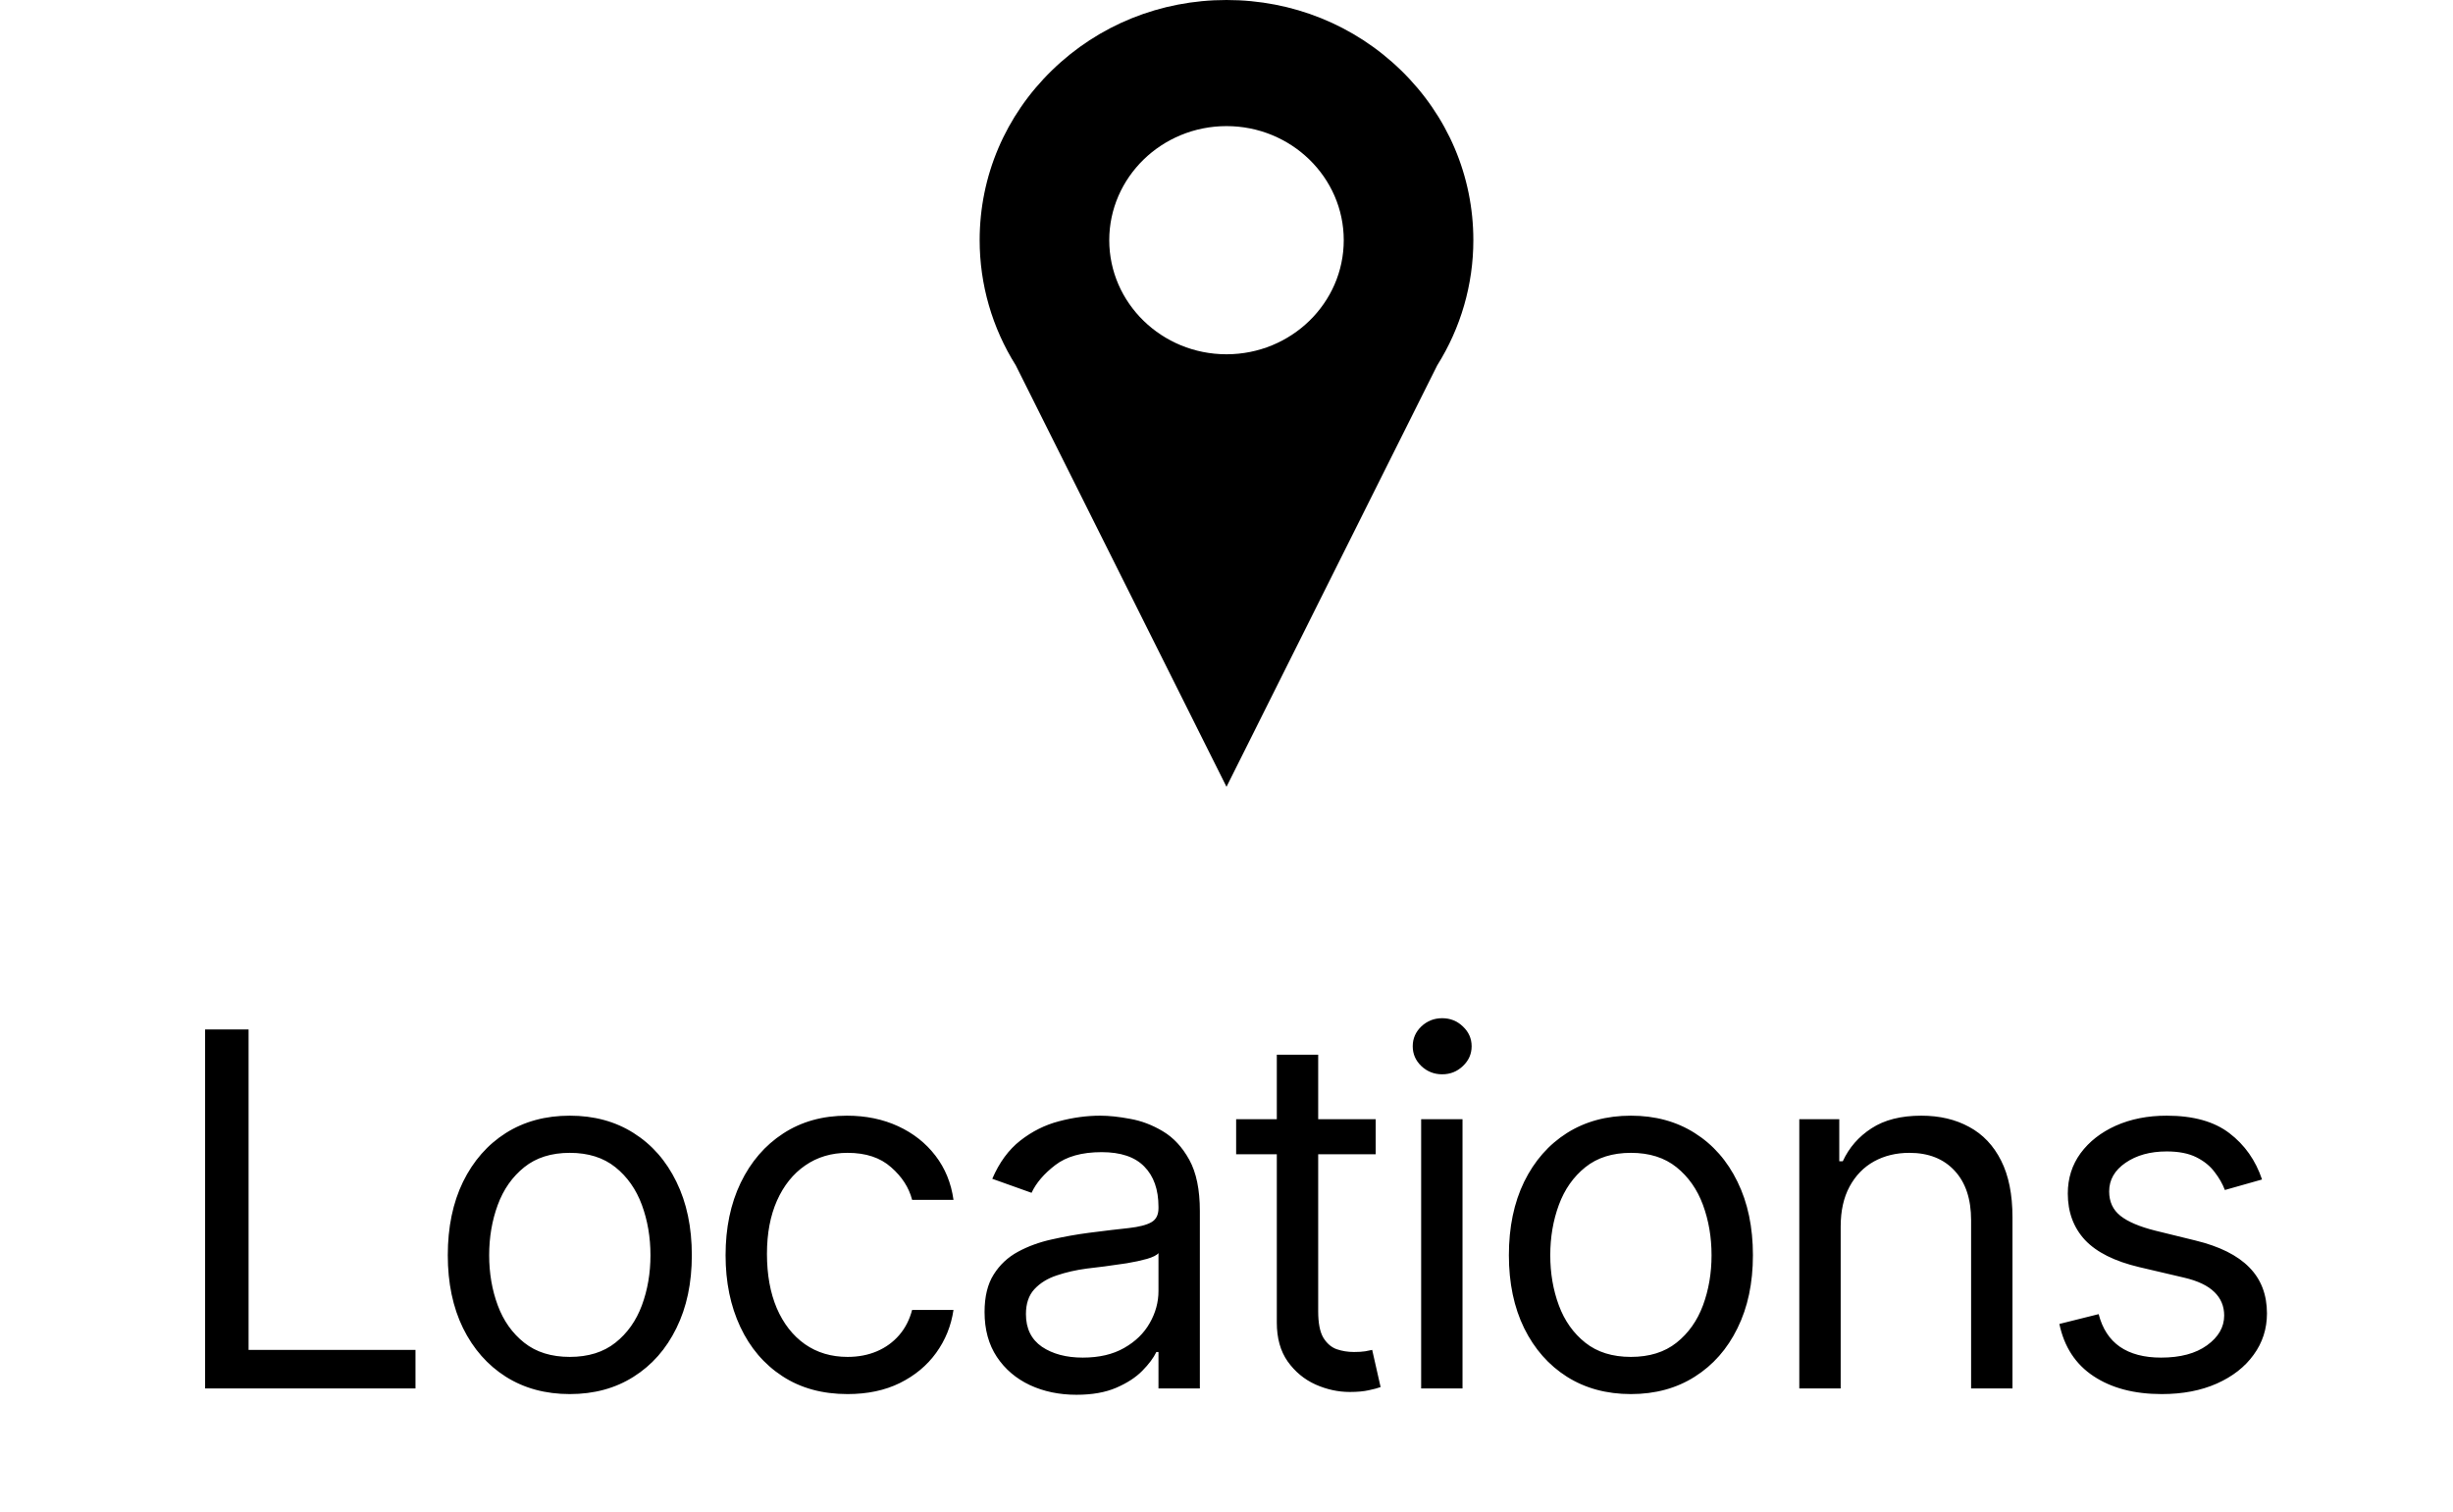
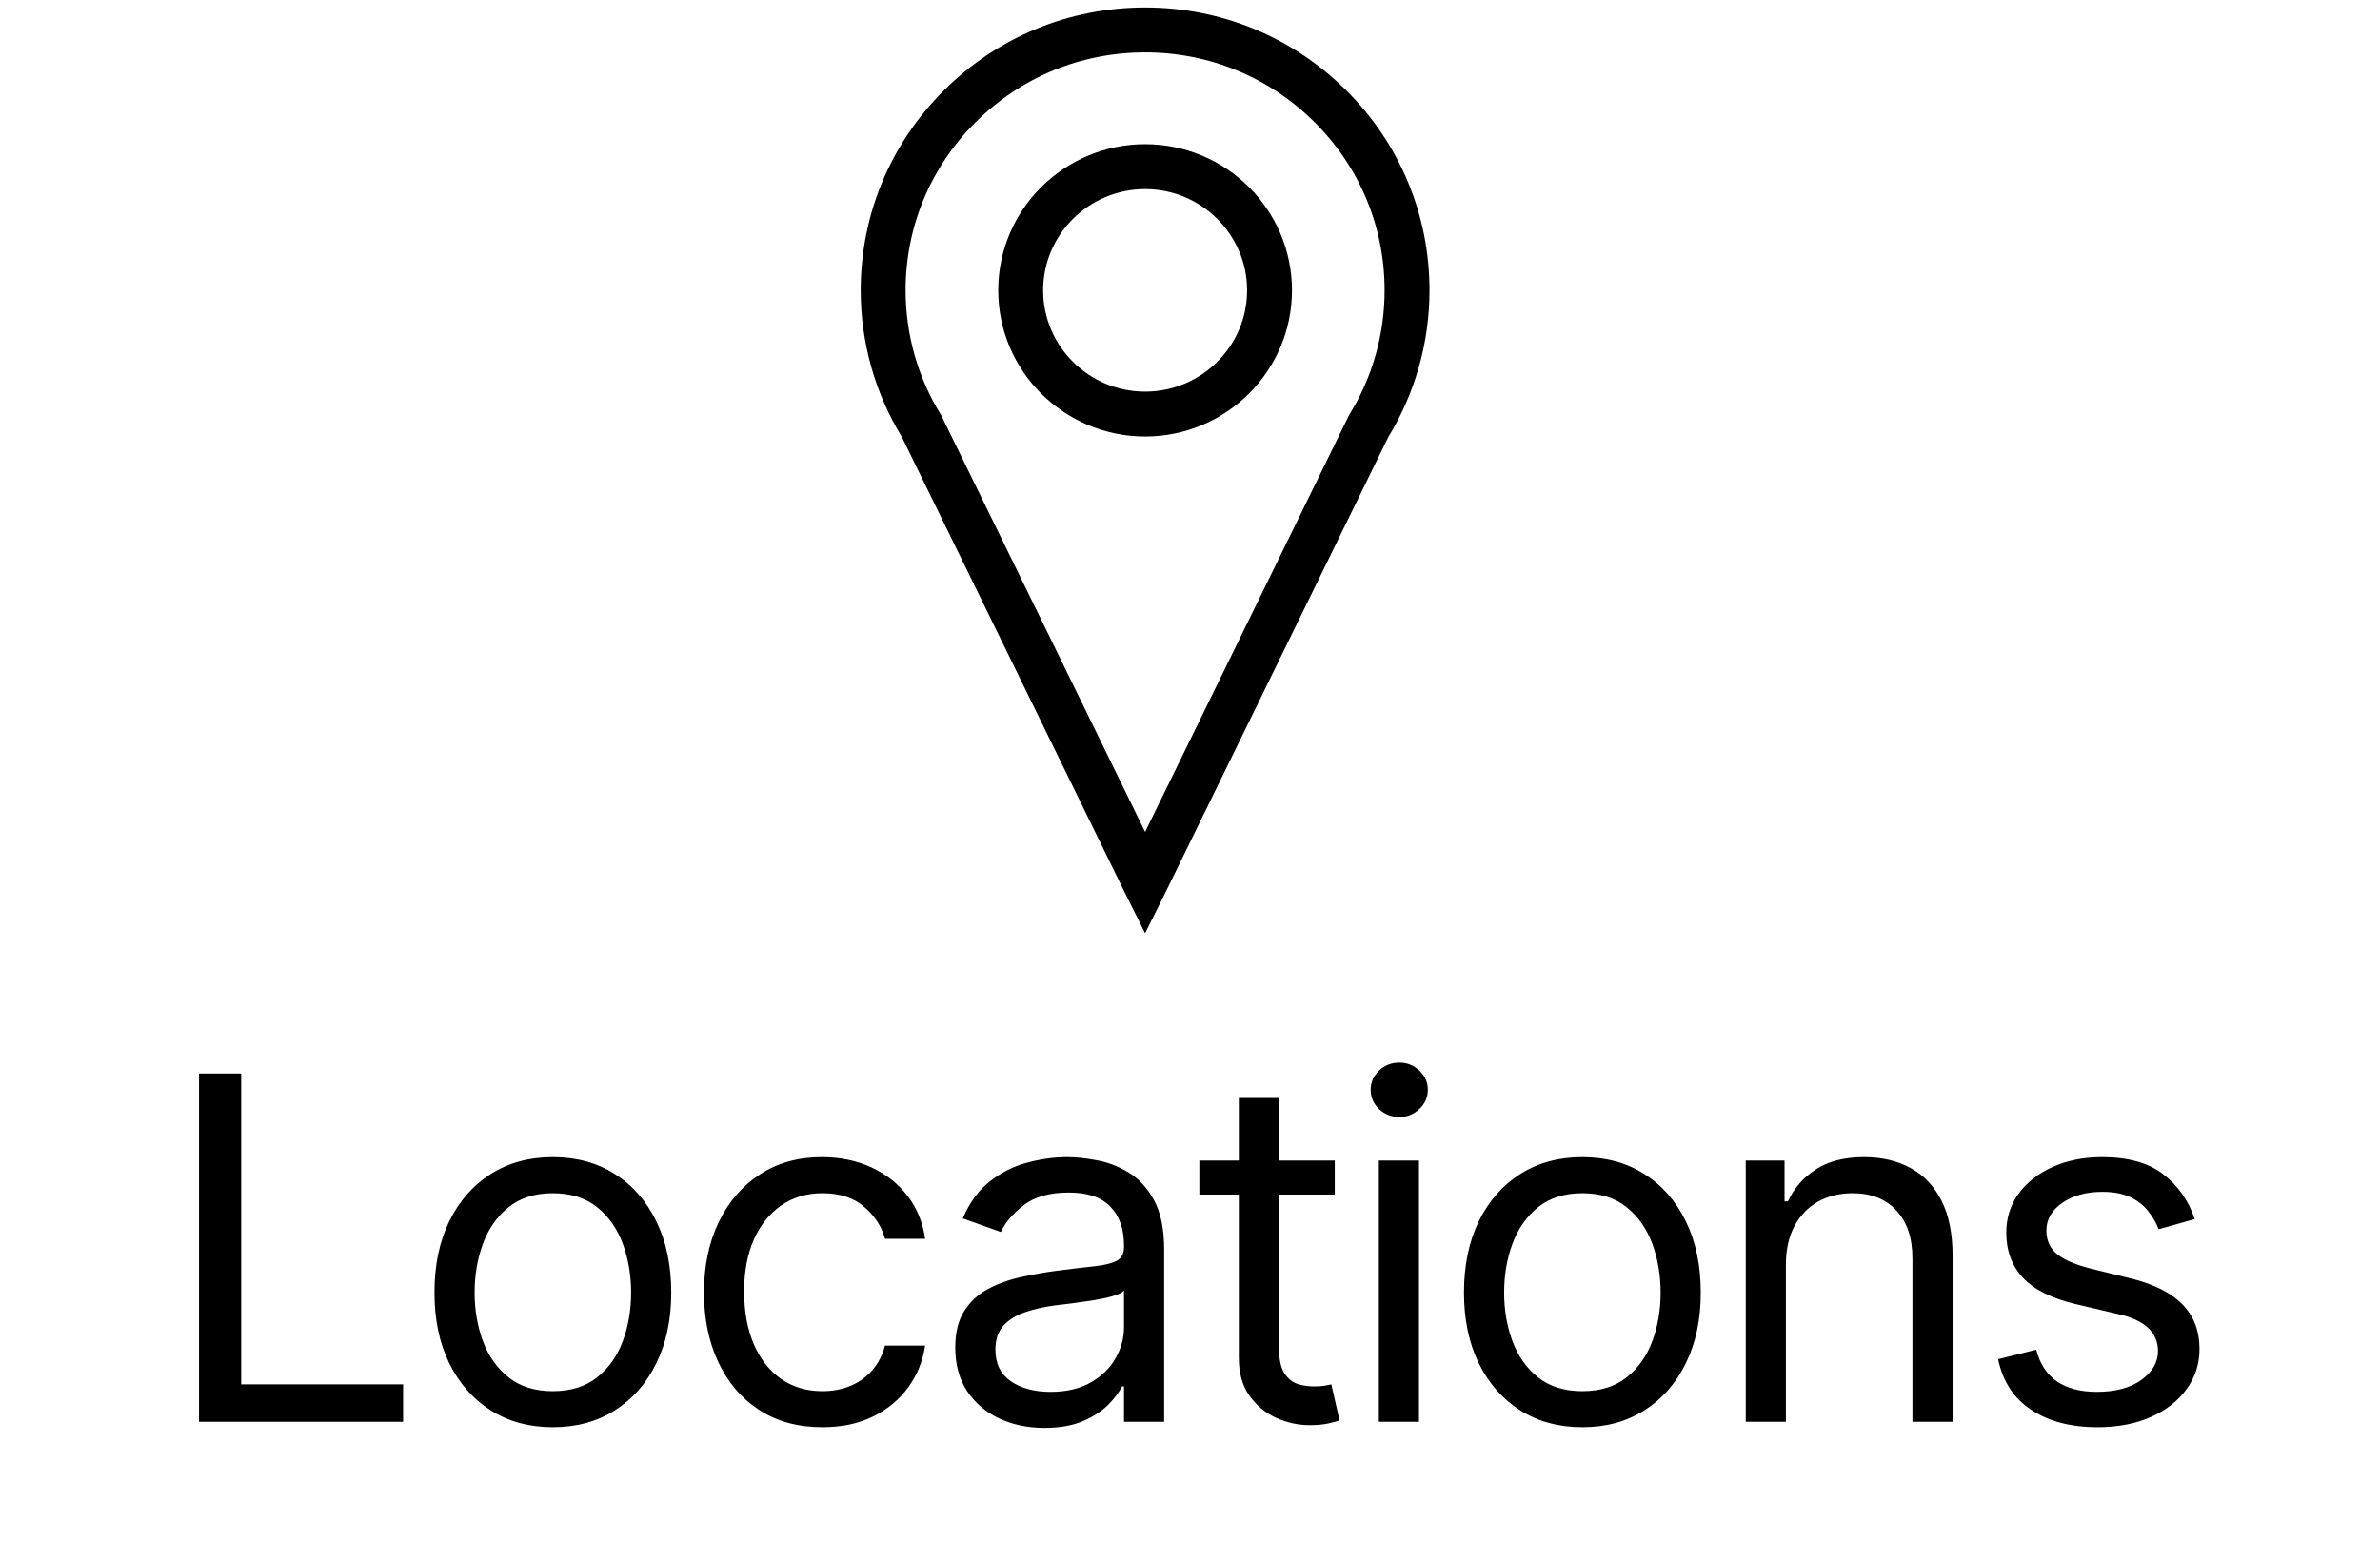
- <svg xmlns="http://www.w3.org/2000/svg" width="159" height="98" viewBox="0 0 159 98" fill="none">
-   <path d="M79.5 51L79.499 50.999L65.842 23.683C64.31 21.246 63.5 18.44 63.5 15.569C63.5 11.41 65.164 7.501 68.186 4.56C71.208 1.619 75.226 0 79.5 0C83.774 0 87.792 1.619 90.814 4.56C93.836 7.501 95.5 11.41 95.5 15.569C95.5 18.44 94.69 21.246 93.158 23.683L79.501 50.999L79.5 51ZM79.5 8.174C75.309 8.174 71.9 11.491 71.9 15.569C71.9 19.647 75.309 22.964 79.5 22.964C83.691 22.964 87.1 19.647 87.1 15.569C87.1 11.491 83.691 8.174 79.5 8.174Z" fill="black" />
-   <path d="M13.295 90V66.727H16.113V87.5H26.931V90H13.295ZM36.934 90.364C35.359 90.364 33.976 89.989 32.787 89.239C31.605 88.489 30.681 87.439 30.014 86.091C29.355 84.742 29.025 83.167 29.025 81.364C29.025 79.546 29.355 77.958 30.014 76.602C30.681 75.246 31.605 74.193 32.787 73.443C33.976 72.693 35.359 72.318 36.934 72.318C38.51 72.318 39.889 72.693 41.071 73.443C42.26 74.193 43.184 75.246 43.843 76.602C44.51 77.958 44.843 79.546 44.843 81.364C44.843 83.167 44.51 84.742 43.843 86.091C43.184 87.439 42.26 88.489 41.071 89.239C39.889 89.989 38.51 90.364 36.934 90.364ZM36.934 87.954C38.131 87.954 39.116 87.648 39.889 87.034C40.662 86.421 41.234 85.614 41.605 84.614C41.976 83.614 42.162 82.53 42.162 81.364C42.162 80.197 41.976 79.11 41.605 78.102C41.234 77.095 40.662 76.28 39.889 75.659C39.116 75.038 38.131 74.727 36.934 74.727C35.737 74.727 34.753 75.038 33.98 75.659C33.207 76.28 32.635 77.095 32.264 78.102C31.893 79.11 31.707 80.197 31.707 81.364C31.707 82.53 31.893 83.614 32.264 84.614C32.635 85.614 33.207 86.421 33.98 87.034C34.753 87.648 35.737 87.954 36.934 87.954ZM54.94 90.364C53.304 90.364 51.895 89.977 50.713 89.204C49.531 88.432 48.622 87.367 47.986 86.011C47.349 84.655 47.031 83.106 47.031 81.364C47.031 79.591 47.357 78.026 48.008 76.671C48.667 75.307 49.584 74.242 50.758 73.477C51.94 72.704 53.319 72.318 54.895 72.318C56.122 72.318 57.228 72.546 58.213 73C59.198 73.454 60.005 74.091 60.633 74.909C61.262 75.727 61.652 76.682 61.804 77.773H59.122C58.917 76.977 58.463 76.273 57.758 75.659C57.061 75.038 56.122 74.727 54.94 74.727C53.895 74.727 52.978 75 52.19 75.546C51.41 76.083 50.8 76.845 50.361 77.829C49.929 78.807 49.713 79.954 49.713 81.273C49.713 82.621 49.925 83.796 50.349 84.796C50.781 85.796 51.387 86.572 52.167 87.125C52.955 87.678 53.88 87.954 54.94 87.954C55.637 87.954 56.27 87.833 56.838 87.591C57.406 87.349 57.887 87 58.281 86.546C58.675 86.091 58.955 85.546 59.122 84.909H61.804C61.652 85.939 61.277 86.867 60.679 87.693C60.088 88.511 59.304 89.163 58.327 89.648C57.357 90.125 56.228 90.364 54.94 90.364ZM69.773 90.409C68.667 90.409 67.663 90.201 66.761 89.784C65.86 89.36 65.144 88.75 64.614 87.954C64.083 87.151 63.818 86.182 63.818 85.046C63.818 84.046 64.015 83.235 64.409 82.614C64.803 81.985 65.329 81.492 65.989 81.136C66.648 80.78 67.375 80.515 68.17 80.341C68.973 80.159 69.78 80.015 70.591 79.909C71.651 79.773 72.511 79.671 73.17 79.602C73.837 79.526 74.322 79.401 74.625 79.227C74.936 79.053 75.091 78.75 75.091 78.318V78.227C75.091 77.106 74.784 76.235 74.17 75.614C73.564 74.992 72.644 74.682 71.409 74.682C70.129 74.682 69.125 74.962 68.398 75.523C67.67 76.083 67.159 76.682 66.864 77.318L64.318 76.409C64.773 75.349 65.379 74.523 66.136 73.932C66.901 73.333 67.735 72.917 68.636 72.682C69.545 72.439 70.439 72.318 71.318 72.318C71.879 72.318 72.523 72.386 73.25 72.523C73.985 72.651 74.693 72.921 75.375 73.329C76.064 73.739 76.636 74.356 77.091 75.182C77.545 76.008 77.773 77.114 77.773 78.5V90H75.091V87.636H74.954C74.773 88.015 74.47 88.421 74.045 88.852C73.621 89.284 73.057 89.651 72.352 89.954C71.648 90.258 70.788 90.409 69.773 90.409ZM70.182 88C71.242 88 72.136 87.792 72.864 87.375C73.598 86.958 74.151 86.421 74.523 85.761C74.901 85.102 75.091 84.409 75.091 83.682V81.227C74.977 81.364 74.727 81.489 74.341 81.602C73.962 81.708 73.523 81.803 73.023 81.886C72.53 81.962 72.049 82.03 71.579 82.091C71.117 82.144 70.742 82.189 70.454 82.227C69.757 82.318 69.106 82.466 68.5 82.671C67.901 82.867 67.417 83.167 67.045 83.568C66.682 83.962 66.5 84.5 66.5 85.182C66.5 86.114 66.845 86.818 67.534 87.296C68.231 87.765 69.114 88 70.182 88ZM89.171 72.546V74.818H80.125V72.546H89.171ZM82.761 68.364H85.443V85C85.443 85.758 85.553 86.326 85.773 86.704C86 87.076 86.288 87.326 86.636 87.454C86.992 87.576 87.367 87.636 87.761 87.636C88.057 87.636 88.299 87.621 88.489 87.591C88.678 87.553 88.829 87.523 88.943 87.5L89.489 89.909C89.307 89.977 89.053 90.046 88.727 90.114C88.401 90.189 87.989 90.227 87.489 90.227C86.731 90.227 85.989 90.064 85.261 89.739C84.542 89.413 83.943 88.917 83.466 88.25C82.996 87.583 82.761 86.742 82.761 85.727V68.364ZM92.117 90V72.546H94.798V90H92.117ZM93.48 69.636C92.957 69.636 92.507 69.458 92.128 69.102C91.757 68.746 91.571 68.318 91.571 67.818C91.571 67.318 91.757 66.89 92.128 66.534C92.507 66.178 92.957 66 93.48 66C94.003 66 94.45 66.178 94.821 66.534C95.2 66.89 95.389 67.318 95.389 67.818C95.389 68.318 95.2 68.746 94.821 69.102C94.45 69.458 94.003 69.636 93.48 69.636ZM105.713 90.364C104.137 90.364 102.755 89.989 101.565 89.239C100.384 88.489 99.459 87.439 98.793 86.091C98.134 84.742 97.804 83.167 97.804 81.364C97.804 79.546 98.134 77.958 98.793 76.602C99.459 75.246 100.384 74.193 101.565 73.443C102.755 72.693 104.137 72.318 105.713 72.318C107.289 72.318 108.668 72.693 109.85 73.443C111.039 74.193 111.963 75.246 112.622 76.602C113.289 77.958 113.622 79.546 113.622 81.364C113.622 83.167 113.289 84.742 112.622 86.091C111.963 87.439 111.039 88.489 109.85 89.239C108.668 89.989 107.289 90.364 105.713 90.364ZM105.713 87.954C106.91 87.954 107.895 87.648 108.668 87.034C109.44 86.421 110.012 85.614 110.384 84.614C110.755 83.614 110.94 82.53 110.94 81.364C110.94 80.197 110.755 79.11 110.384 78.102C110.012 77.095 109.44 76.28 108.668 75.659C107.895 75.038 106.91 74.727 105.713 74.727C104.516 74.727 103.531 75.038 102.759 75.659C101.986 76.28 101.414 77.095 101.043 78.102C100.672 79.11 100.486 80.197 100.486 81.364C100.486 82.53 100.672 83.614 101.043 84.614C101.414 85.614 101.986 86.421 102.759 87.034C103.531 87.648 104.516 87.954 105.713 87.954ZM119.31 79.5V90H116.628V72.546H119.219V75.273H119.446C119.855 74.386 120.477 73.674 121.31 73.136C122.143 72.591 123.219 72.318 124.537 72.318C125.719 72.318 126.753 72.561 127.639 73.046C128.526 73.523 129.215 74.25 129.708 75.227C130.2 76.197 130.446 77.424 130.446 78.909V90H127.764V79.091C127.764 77.72 127.408 76.651 126.696 75.886C125.984 75.114 125.007 74.727 123.764 74.727C122.908 74.727 122.143 74.913 121.469 75.284C120.802 75.655 120.276 76.197 119.889 76.909C119.503 77.621 119.31 78.485 119.31 79.5ZM146.622 76.454L144.213 77.136C144.062 76.735 143.838 76.345 143.543 75.966C143.255 75.579 142.861 75.261 142.361 75.011C141.861 74.761 141.221 74.636 140.441 74.636C139.372 74.636 138.482 74.883 137.77 75.375C137.066 75.86 136.713 76.477 136.713 77.227C136.713 77.894 136.956 78.421 137.441 78.807C137.925 79.193 138.683 79.515 139.713 79.773L142.304 80.409C143.865 80.788 145.028 81.367 145.793 82.148C146.558 82.921 146.941 83.917 146.941 85.136C146.941 86.136 146.653 87.03 146.077 87.818C145.509 88.606 144.713 89.227 143.691 89.682C142.668 90.136 141.478 90.364 140.122 90.364C138.342 90.364 136.869 89.977 135.702 89.204C134.535 88.432 133.797 87.303 133.486 85.818L136.032 85.182C136.274 86.121 136.732 86.826 137.407 87.296C138.088 87.765 138.978 88 140.077 88C141.327 88 142.319 87.735 143.054 87.204C143.797 86.667 144.168 86.023 144.168 85.273C144.168 84.667 143.956 84.159 143.532 83.75C143.107 83.333 142.456 83.023 141.577 82.818L138.668 82.136C137.069 81.758 135.895 81.171 135.145 80.375C134.403 79.572 134.032 78.568 134.032 77.364C134.032 76.379 134.308 75.508 134.861 74.75C135.422 73.992 136.183 73.398 137.145 72.966C138.115 72.534 139.213 72.318 140.441 72.318C142.168 72.318 143.524 72.697 144.509 73.454C145.501 74.212 146.206 75.212 146.622 76.454Z" fill="black" />
+ <svg xmlns="http://www.w3.org/2000/svg" width="159" height="103" viewBox="0 0 159 103" fill="none">
+   <path d="M13.295 95V71.727H16.113V92.5H26.931V95H13.295ZM36.934 95.364C35.359 95.364 33.976 94.989 32.787 94.239C31.605 93.489 30.681 92.439 30.014 91.091C29.355 89.742 29.025 88.167 29.025 86.364C29.025 84.546 29.355 82.958 30.014 81.602C30.681 80.246 31.605 79.193 32.787 78.443C33.976 77.693 35.359 77.318 36.934 77.318C38.51 77.318 39.889 77.693 41.071 78.443C42.26 79.193 43.184 80.246 43.843 81.602C44.51 82.958 44.843 84.546 44.843 86.364C44.843 88.167 44.51 89.742 43.843 91.091C43.184 92.439 42.26 93.489 41.071 94.239C39.889 94.989 38.51 95.364 36.934 95.364ZM36.934 92.954C38.131 92.954 39.116 92.648 39.889 92.034C40.662 91.421 41.234 90.614 41.605 89.614C41.976 88.614 42.162 87.53 42.162 86.364C42.162 85.197 41.976 84.11 41.605 83.102C41.234 82.095 40.662 81.28 39.889 80.659C39.116 80.038 38.131 79.727 36.934 79.727C35.737 79.727 34.753 80.038 33.98 80.659C33.207 81.28 32.635 82.095 32.264 83.102C31.893 84.11 31.707 85.197 31.707 86.364C31.707 87.53 31.893 88.614 32.264 89.614C32.635 90.614 33.207 91.421 33.98 92.034C34.753 92.648 35.737 92.954 36.934 92.954ZM54.94 95.364C53.304 95.364 51.895 94.977 50.713 94.204C49.531 93.432 48.622 92.367 47.986 91.011C47.349 89.655 47.031 88.106 47.031 86.364C47.031 84.591 47.357 83.026 48.008 81.671C48.667 80.307 49.584 79.242 50.758 78.477C51.94 77.704 53.319 77.318 54.895 77.318C56.122 77.318 57.228 77.546 58.213 78C59.198 78.454 60.005 79.091 60.633 79.909C61.262 80.727 61.652 81.682 61.804 82.773H59.122C58.917 81.977 58.463 81.273 57.758 80.659C57.061 80.038 56.122 79.727 54.94 79.727C53.895 79.727 52.978 80 52.19 80.546C51.41 81.083 50.8 81.845 50.361 82.829C49.929 83.807 49.713 84.954 49.713 86.273C49.713 87.621 49.925 88.796 50.349 89.796C50.781 90.796 51.387 91.572 52.167 92.125C52.955 92.678 53.88 92.954 54.94 92.954C55.637 92.954 56.27 92.833 56.838 92.591C57.406 92.349 57.887 92 58.281 91.546C58.675 91.091 58.955 90.546 59.122 89.909H61.804C61.652 90.939 61.277 91.867 60.679 92.693C60.088 93.511 59.304 94.163 58.327 94.648C57.357 95.125 56.228 95.364 54.94 95.364ZM69.773 95.409C68.667 95.409 67.663 95.201 66.761 94.784C65.86 94.36 65.144 93.75 64.614 92.954C64.083 92.151 63.818 91.182 63.818 90.046C63.818 89.046 64.015 88.235 64.409 87.614C64.803 86.985 65.329 86.492 65.989 86.136C66.648 85.78 67.375 85.515 68.17 85.341C68.973 85.159 69.78 85.015 70.591 84.909C71.651 84.773 72.511 84.671 73.17 84.602C73.837 84.526 74.322 84.401 74.625 84.227C74.936 84.053 75.091 83.75 75.091 83.318V83.227C75.091 82.106 74.784 81.235 74.17 80.614C73.564 79.992 72.644 79.682 71.409 79.682C70.129 79.682 69.125 79.962 68.398 80.523C67.67 81.083 67.159 81.682 66.864 82.318L64.318 81.409C64.773 80.349 65.379 79.523 66.136 78.932C66.901 78.333 67.735 77.917 68.636 77.682C69.545 77.439 70.439 77.318 71.318 77.318C71.879 77.318 72.523 77.386 73.25 77.523C73.985 77.651 74.693 77.921 75.375 78.329C76.064 78.739 76.636 79.356 77.091 80.182C77.545 81.008 77.773 82.114 77.773 83.5V95H75.091V92.636H74.954C74.773 93.015 74.47 93.421 74.045 93.852C73.621 94.284 73.057 94.651 72.352 94.954C71.648 95.258 70.788 95.409 69.773 95.409ZM70.182 93C71.242 93 72.136 92.792 72.864 92.375C73.598 91.958 74.151 91.421 74.523 90.761C74.901 90.102 75.091 89.409 75.091 88.682V86.227C74.977 86.364 74.727 86.489 74.341 86.602C73.962 86.708 73.523 86.803 73.023 86.886C72.53 86.962 72.049 87.03 71.579 87.091C71.117 87.144 70.742 87.189 70.454 87.227C69.757 87.318 69.106 87.466 68.5 87.671C67.901 87.867 67.417 88.167 67.045 88.568C66.682 88.962 66.5 89.5 66.5 90.182C66.5 91.114 66.845 91.818 67.534 92.296C68.231 92.765 69.114 93 70.182 93ZM89.171 77.546V79.818H80.125V77.546H89.171ZM82.761 73.364H85.443V90C85.443 90.758 85.553 91.326 85.773 91.704C86 92.076 86.288 92.326 86.636 92.454C86.992 92.576 87.367 92.636 87.761 92.636C88.057 92.636 88.299 92.621 88.489 92.591C88.678 92.553 88.829 92.523 88.943 92.5L89.489 94.909C89.307 94.977 89.053 95.046 88.727 95.114C88.401 95.189 87.989 95.227 87.489 95.227C86.731 95.227 85.989 95.064 85.261 94.739C84.542 94.413 83.943 93.917 83.466 93.25C82.996 92.583 82.761 91.742 82.761 90.727V73.364ZM92.117 95V77.546H94.798V95H92.117ZM93.48 74.636C92.957 74.636 92.507 74.458 92.128 74.102C91.757 73.746 91.571 73.318 91.571 72.818C91.571 72.318 91.757 71.89 92.128 71.534C92.507 71.178 92.957 71 93.48 71C94.003 71 94.45 71.178 94.821 71.534C95.2 71.89 95.389 72.318 95.389 72.818C95.389 73.318 95.2 73.746 94.821 74.102C94.45 74.458 94.003 74.636 93.48 74.636ZM105.713 95.364C104.137 95.364 102.755 94.989 101.565 94.239C100.384 93.489 99.459 92.439 98.793 91.091C98.134 89.742 97.804 88.167 97.804 86.364C97.804 84.546 98.134 82.958 98.793 81.602C99.459 80.246 100.384 79.193 101.565 78.443C102.755 77.693 104.137 77.318 105.713 77.318C107.289 77.318 108.668 77.693 109.85 78.443C111.039 79.193 111.963 80.246 112.622 81.602C113.289 82.958 113.622 84.546 113.622 86.364C113.622 88.167 113.289 89.742 112.622 91.091C111.963 92.439 111.039 93.489 109.85 94.239C108.668 94.989 107.289 95.364 105.713 95.364ZM105.713 92.954C106.91 92.954 107.895 92.648 108.668 92.034C109.44 91.421 110.012 90.614 110.384 89.614C110.755 88.614 110.94 87.53 110.94 86.364C110.94 85.197 110.755 84.11 110.384 83.102C110.012 82.095 109.44 81.28 108.668 80.659C107.895 80.038 106.91 79.727 105.713 79.727C104.516 79.727 103.531 80.038 102.759 80.659C101.986 81.28 101.414 82.095 101.043 83.102C100.672 84.11 100.486 85.197 100.486 86.364C100.486 87.53 100.672 88.614 101.043 89.614C101.414 90.614 101.986 91.421 102.759 92.034C103.531 92.648 104.516 92.954 105.713 92.954ZM119.31 84.5V95H116.628V77.546H119.219V80.273H119.446C119.855 79.386 120.477 78.674 121.31 78.136C122.143 77.591 123.219 77.318 124.537 77.318C125.719 77.318 126.753 77.561 127.639 78.046C128.526 78.523 129.215 79.25 129.708 80.227C130.2 81.197 130.446 82.424 130.446 83.909V95H127.764V84.091C127.764 82.72 127.408 81.651 126.696 80.886C125.984 80.114 125.007 79.727 123.764 79.727C122.908 79.727 122.143 79.913 121.469 80.284C120.802 80.655 120.276 81.197 119.889 81.909C119.503 82.621 119.31 83.485 119.31 84.5ZM146.622 81.454L144.213 82.136C144.062 81.735 143.838 81.345 143.543 80.966C143.255 80.579 142.861 80.261 142.361 80.011C141.861 79.761 141.221 79.636 140.441 79.636C139.372 79.636 138.482 79.883 137.77 80.375C137.066 80.86 136.713 81.477 136.713 82.227C136.713 82.894 136.956 83.421 137.441 83.807C137.925 84.193 138.683 84.515 139.713 84.773L142.304 85.409C143.865 85.788 145.028 86.367 145.793 87.148C146.558 87.921 146.941 88.917 146.941 90.136C146.941 91.136 146.653 92.03 146.077 92.818C145.509 93.606 144.713 94.227 143.691 94.682C142.668 95.136 141.478 95.364 140.122 95.364C138.342 95.364 136.869 94.977 135.702 94.204C134.535 93.432 133.797 92.303 133.486 90.818L136.032 90.182C136.274 91.121 136.732 91.826 137.407 92.296C138.088 92.765 138.978 93 140.077 93C141.327 93 142.319 92.735 143.054 92.204C143.797 91.667 144.168 91.023 144.168 90.273C144.168 89.667 143.956 89.159 143.532 88.75C143.107 88.333 142.456 88.023 141.577 87.818L138.668 87.136C137.069 86.758 135.895 86.171 135.145 85.375C134.403 84.572 134.032 83.568 134.032 82.364C134.032 81.379 134.308 80.508 134.861 79.75C135.422 78.992 136.183 78.398 137.145 77.966C138.115 77.534 139.213 77.318 140.441 77.318C142.168 77.318 143.524 77.697 144.509 78.454C145.501 79.212 146.206 80.212 146.622 81.454Z" fill="black" />
+   <path d="M76.5 59L76.499 58.998L61.562 28.469C59.886 25.745 59 22.609 59 19.4C59 14.752 60.82 10.383 64.126 7.096C67.431 3.81 71.826 2 76.5 2C81.174 2 85.569 3.81 88.874 7.096C92.18 10.383 94 14.752 94 19.4C94 22.609 93.114 25.745 91.438 28.469L76.501 58.998L76.5 59ZM76.5 11.135C71.917 11.135 68.188 14.843 68.188 19.4C68.188 23.958 71.917 27.666 76.5 27.666C81.084 27.666 84.813 23.958 84.813 19.4C84.813 14.843 81.084 11.135 76.5 11.135Z" stroke="black" stroke-width="3" />
</svg>
